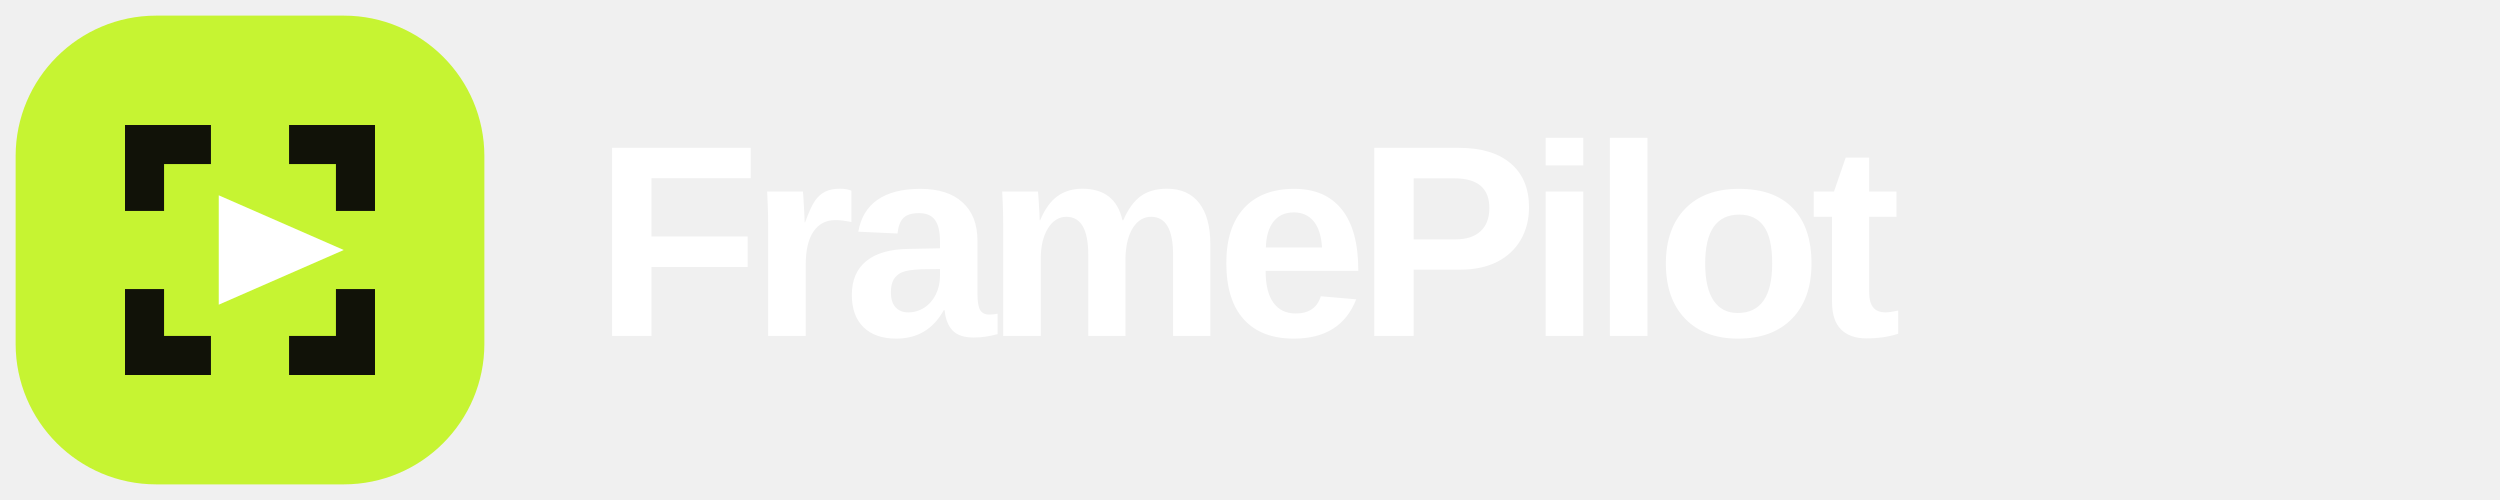
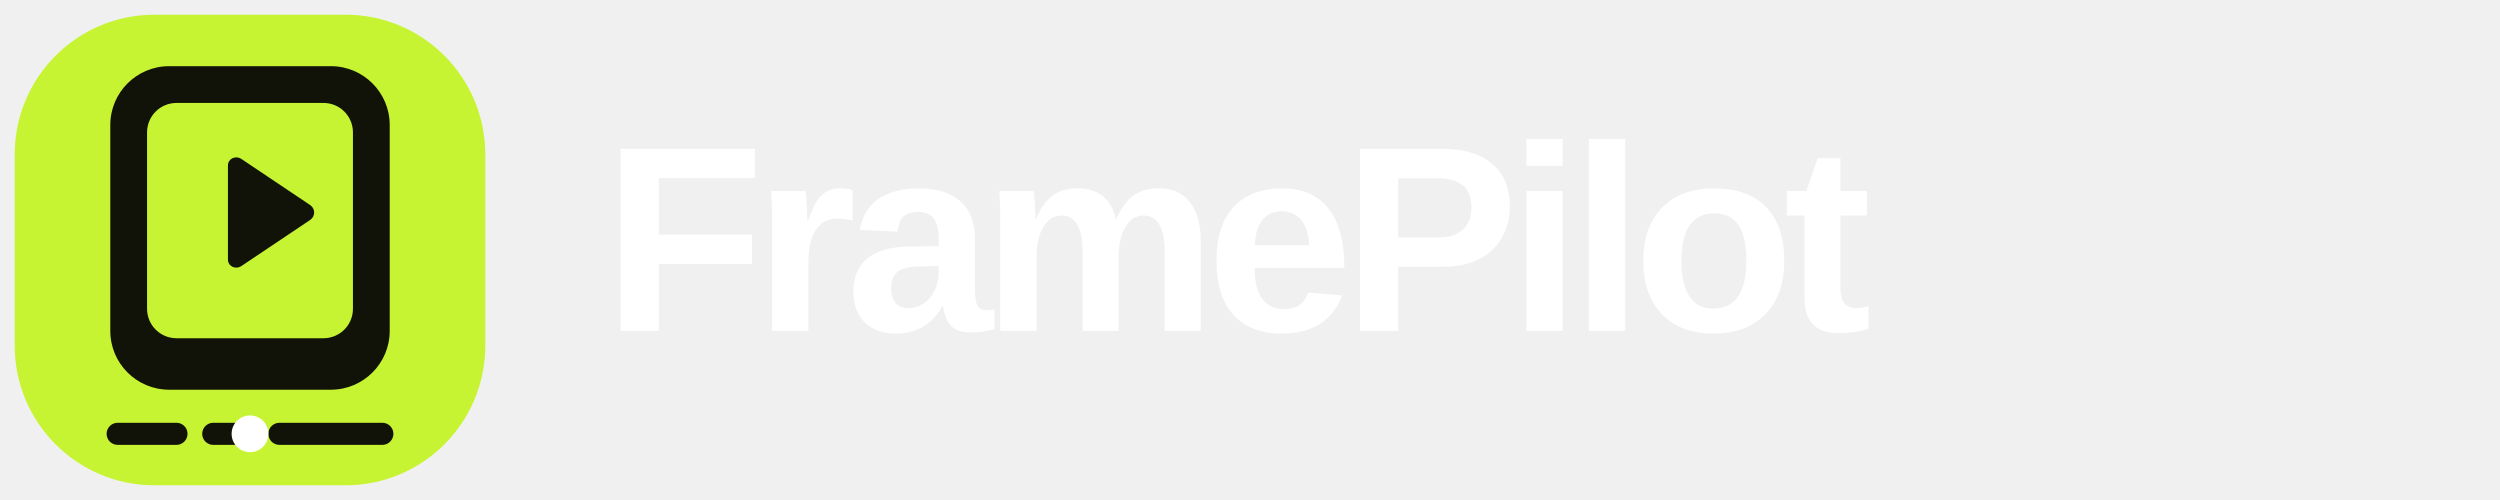
- <svg xmlns="http://www.w3.org/2000/svg" width="320" height="64" viewBox="0 0 320 64" fill="none" role="img" aria-labelledby="title">
-   <rect x="2" y="2" width="60" height="60" rx="18" fill="#C6F432" />
-   <path d="M16 27V16h11v5h-6v6zm21-11h11v11h-5v-6h-6zM16 37h5v6h6v5H16zm27 6v-6h5v11H37v-5z" fill="#111208" />
-   <path d="m28 25 16 7-16 7z" fill="#fff" />
-   <text x="76" y="43" fill="#fff" font-family="Arial,Helvetica,sans-serif" font-size="35" font-weight="700" letter-spacing="-1.5">FramePilot</text>
+ <svg xmlns="http://www.w3.org/2000/svg" width="340" height="68" viewBox="0 0 340 68" fill="none" role="img" aria-labelledby="title">
+   <rect x="2" y="2" width="64" height="64" rx="19" fill="#C6F432" />
+   <rect x="15" y="9" width="38" height="44" rx="8" fill="#111208" />
+   <rect x="20" y="14" width="28" height="32" rx="4" fill="#C6F432" />
+   <path d="M31 22.5c0-.9 1-1.4 1.8-.9l9.4 6.3c.7.5.7 1.5 0 2l-9.4 6.3c-.8.5-1.8 0-1.8-.9z" fill="#111208" />
+   <path d="M16 59h8m5 0h4m5 0h14" stroke="#111208" stroke-width="3" stroke-linecap="round" />
+   <circle cx="34" cy="59" r="2.5" fill="#fff" />
+   <text x="82" y="45" fill="#fff" font-family="Arial,Helvetica,sans-serif" font-size="36" font-weight="700" letter-spacing="-1.5">FramePilot</text>
</svg>
